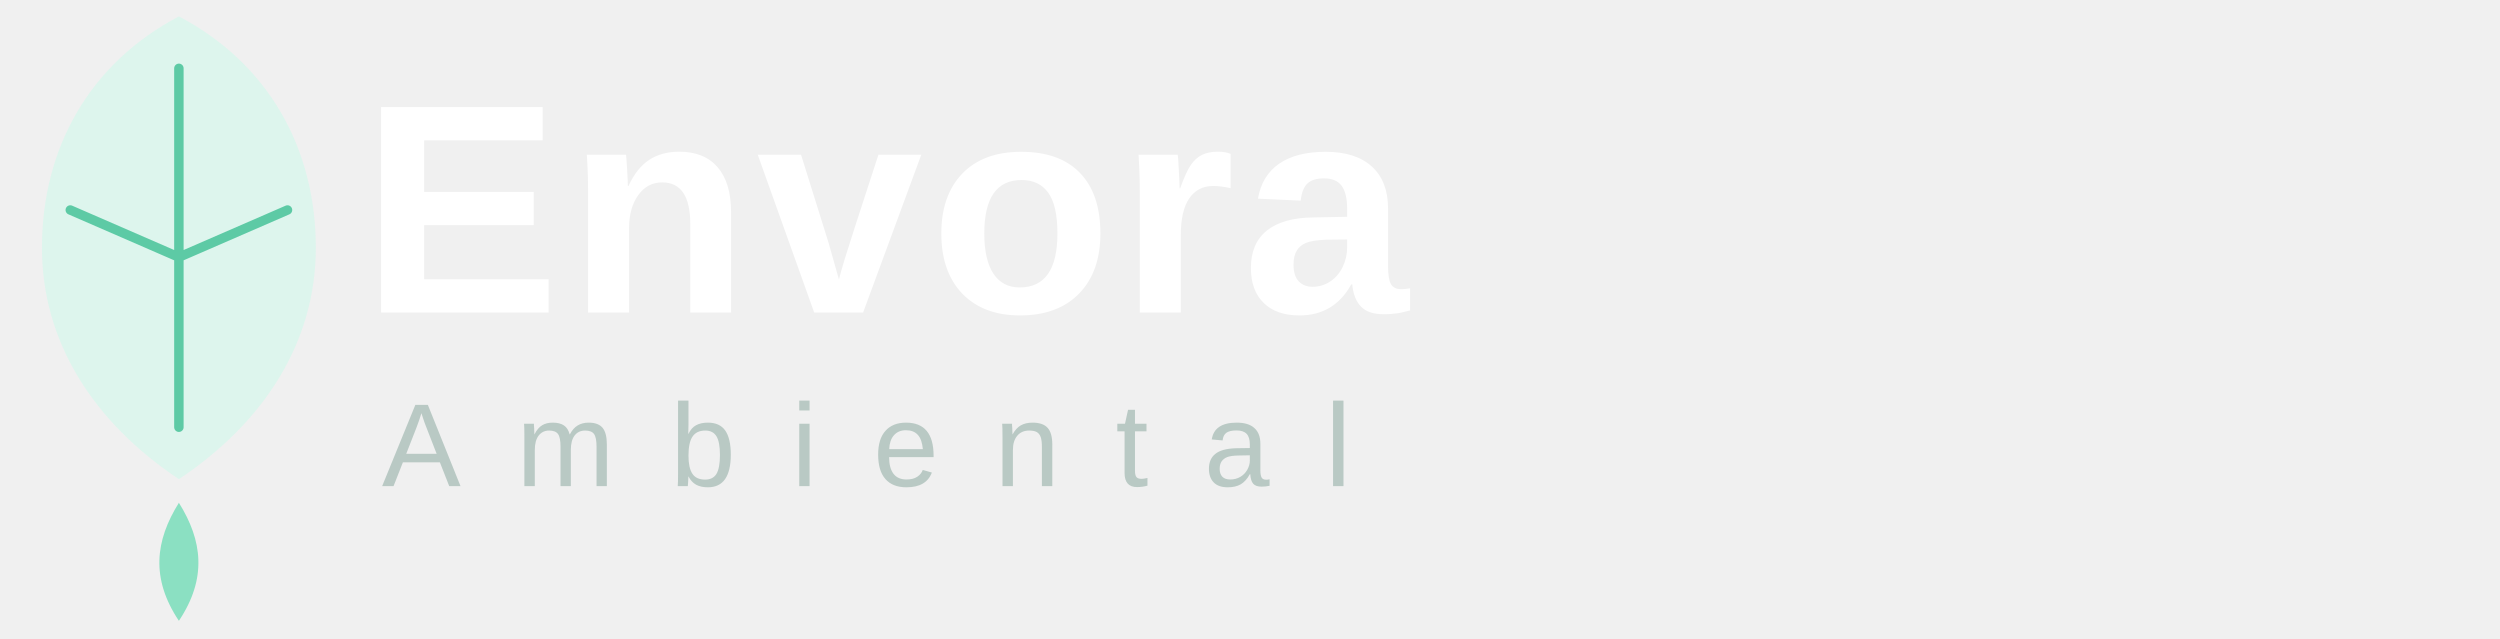
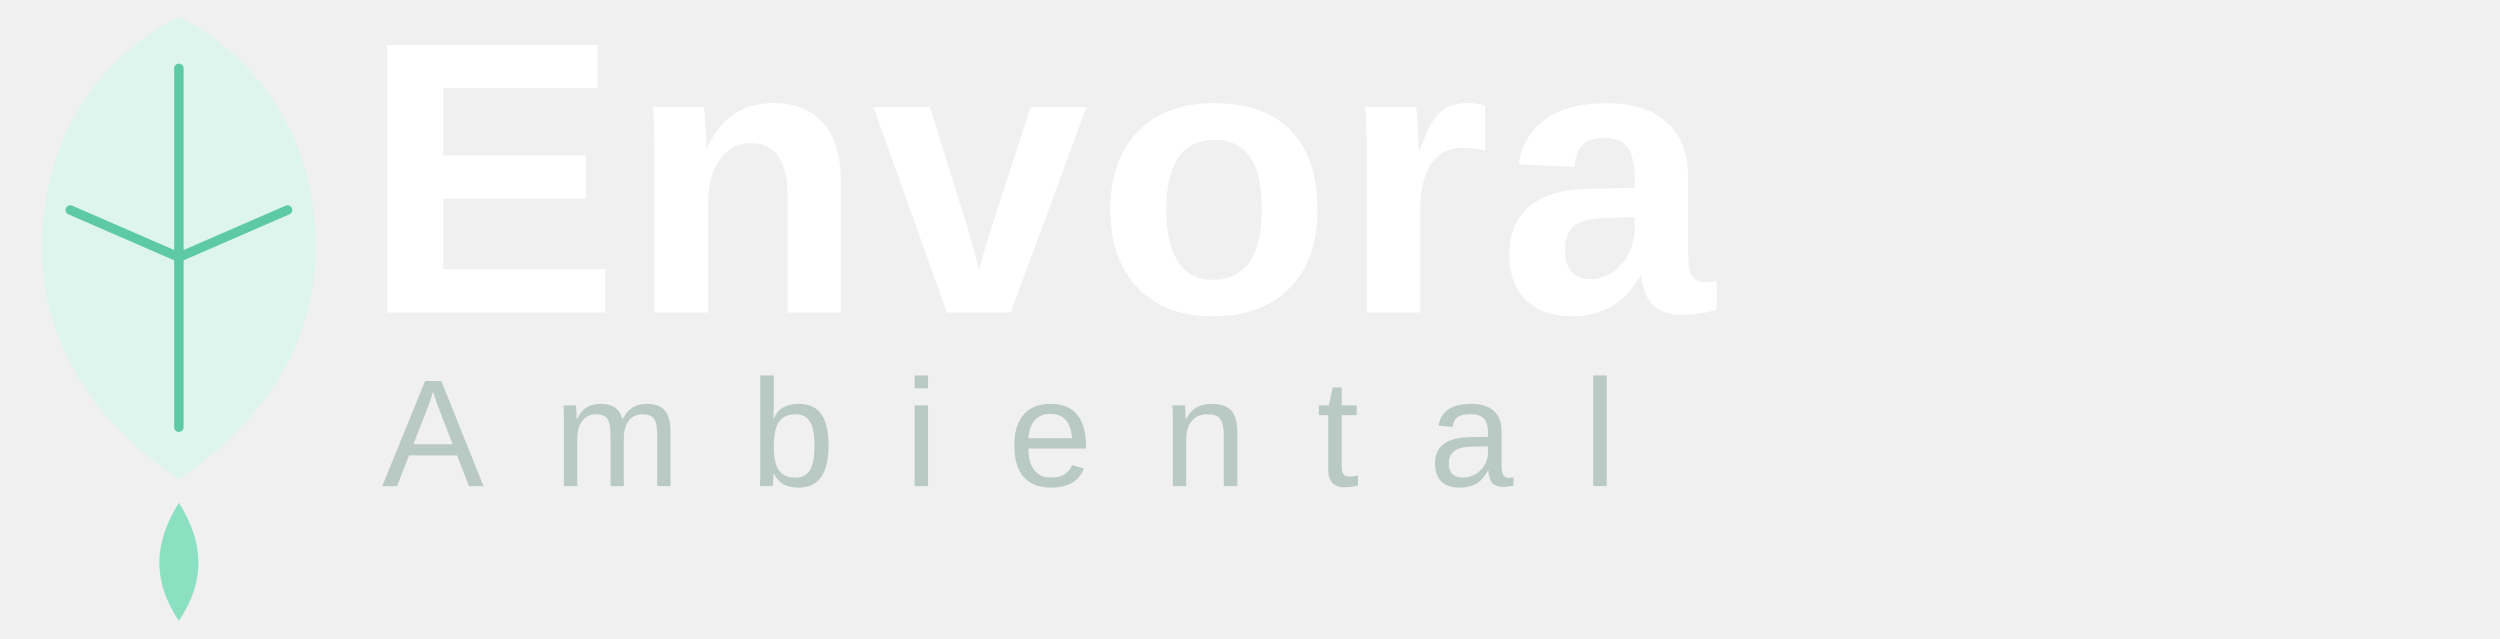
<svg xmlns="http://www.w3.org/2000/svg" viewBox="0 0 360 92" role="img" aria-labelledby="title">
  <g transform="translate(4 1) scale(.68)">
    <path fill="#DDF5ED" d="M32 2C13 12 3 30 3 51c0 20 11 37 29 49 18-12 29-29 29-49C61 30 51 12 32 2Z" />
    <path fill="none" stroke="#5DCAA5" stroke-linecap="round" stroke-width="2" d="M32 13v76M32 53 9 43m23 10 23-10" />
    <path fill="#8BE0C2" d="M32 105c-5 8-6 16 0 25 6-9 5-17 0-25Z" />
  </g>
-   <text x="52" y="45" fill="#FFFFFF" font-family="Arial, sans-serif" font-size="43" font-weight="700" letter-spacing="1">Envora</text>
-   <text x="55" y="70" fill="#B9C9C4" font-family="Arial, sans-serif" font-size="17" letter-spacing="8">Ambiental</text>
+   <text x="52" y="45" fill="#FFFFFF" font-family="Arial, sans-serif" font-size="56" font-weight="700" letter-spacing="1">Envora</text>
+   <text x="55" y="70" fill="#B9C9C4" font-family="Arial, sans-serif" font-size="22" letter-spacing="10">Ambiental</text>
</svg>
